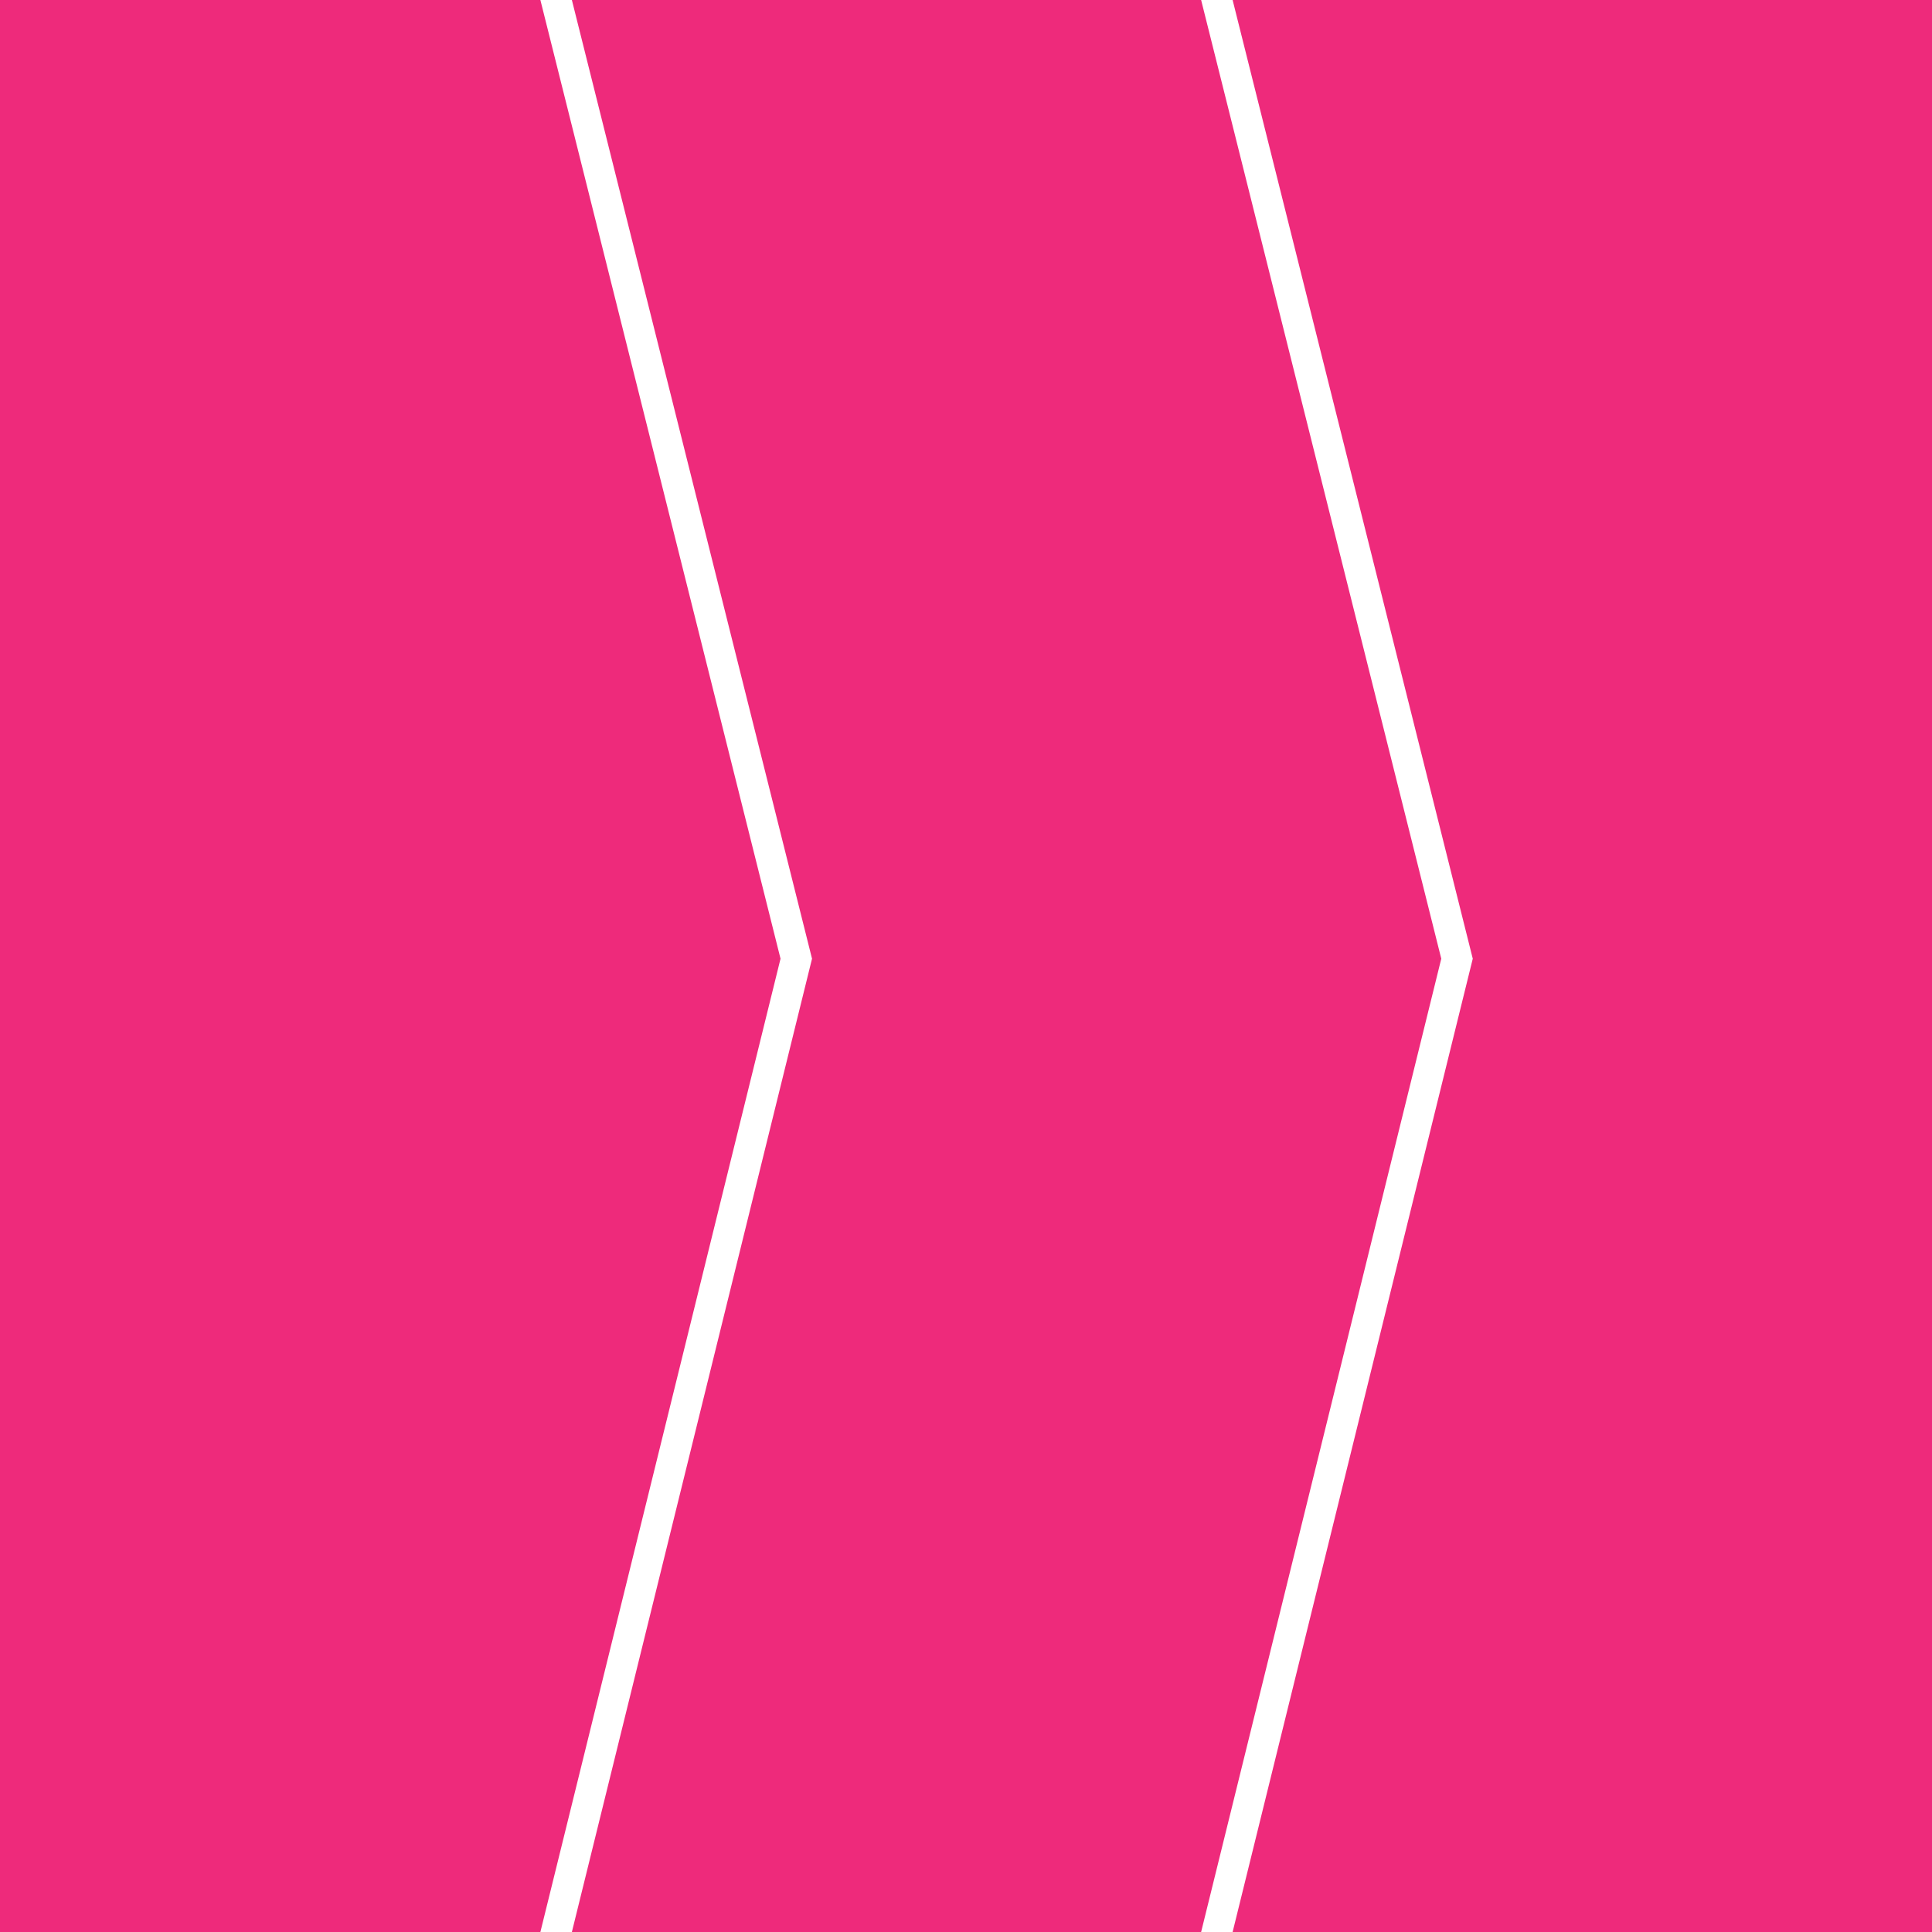
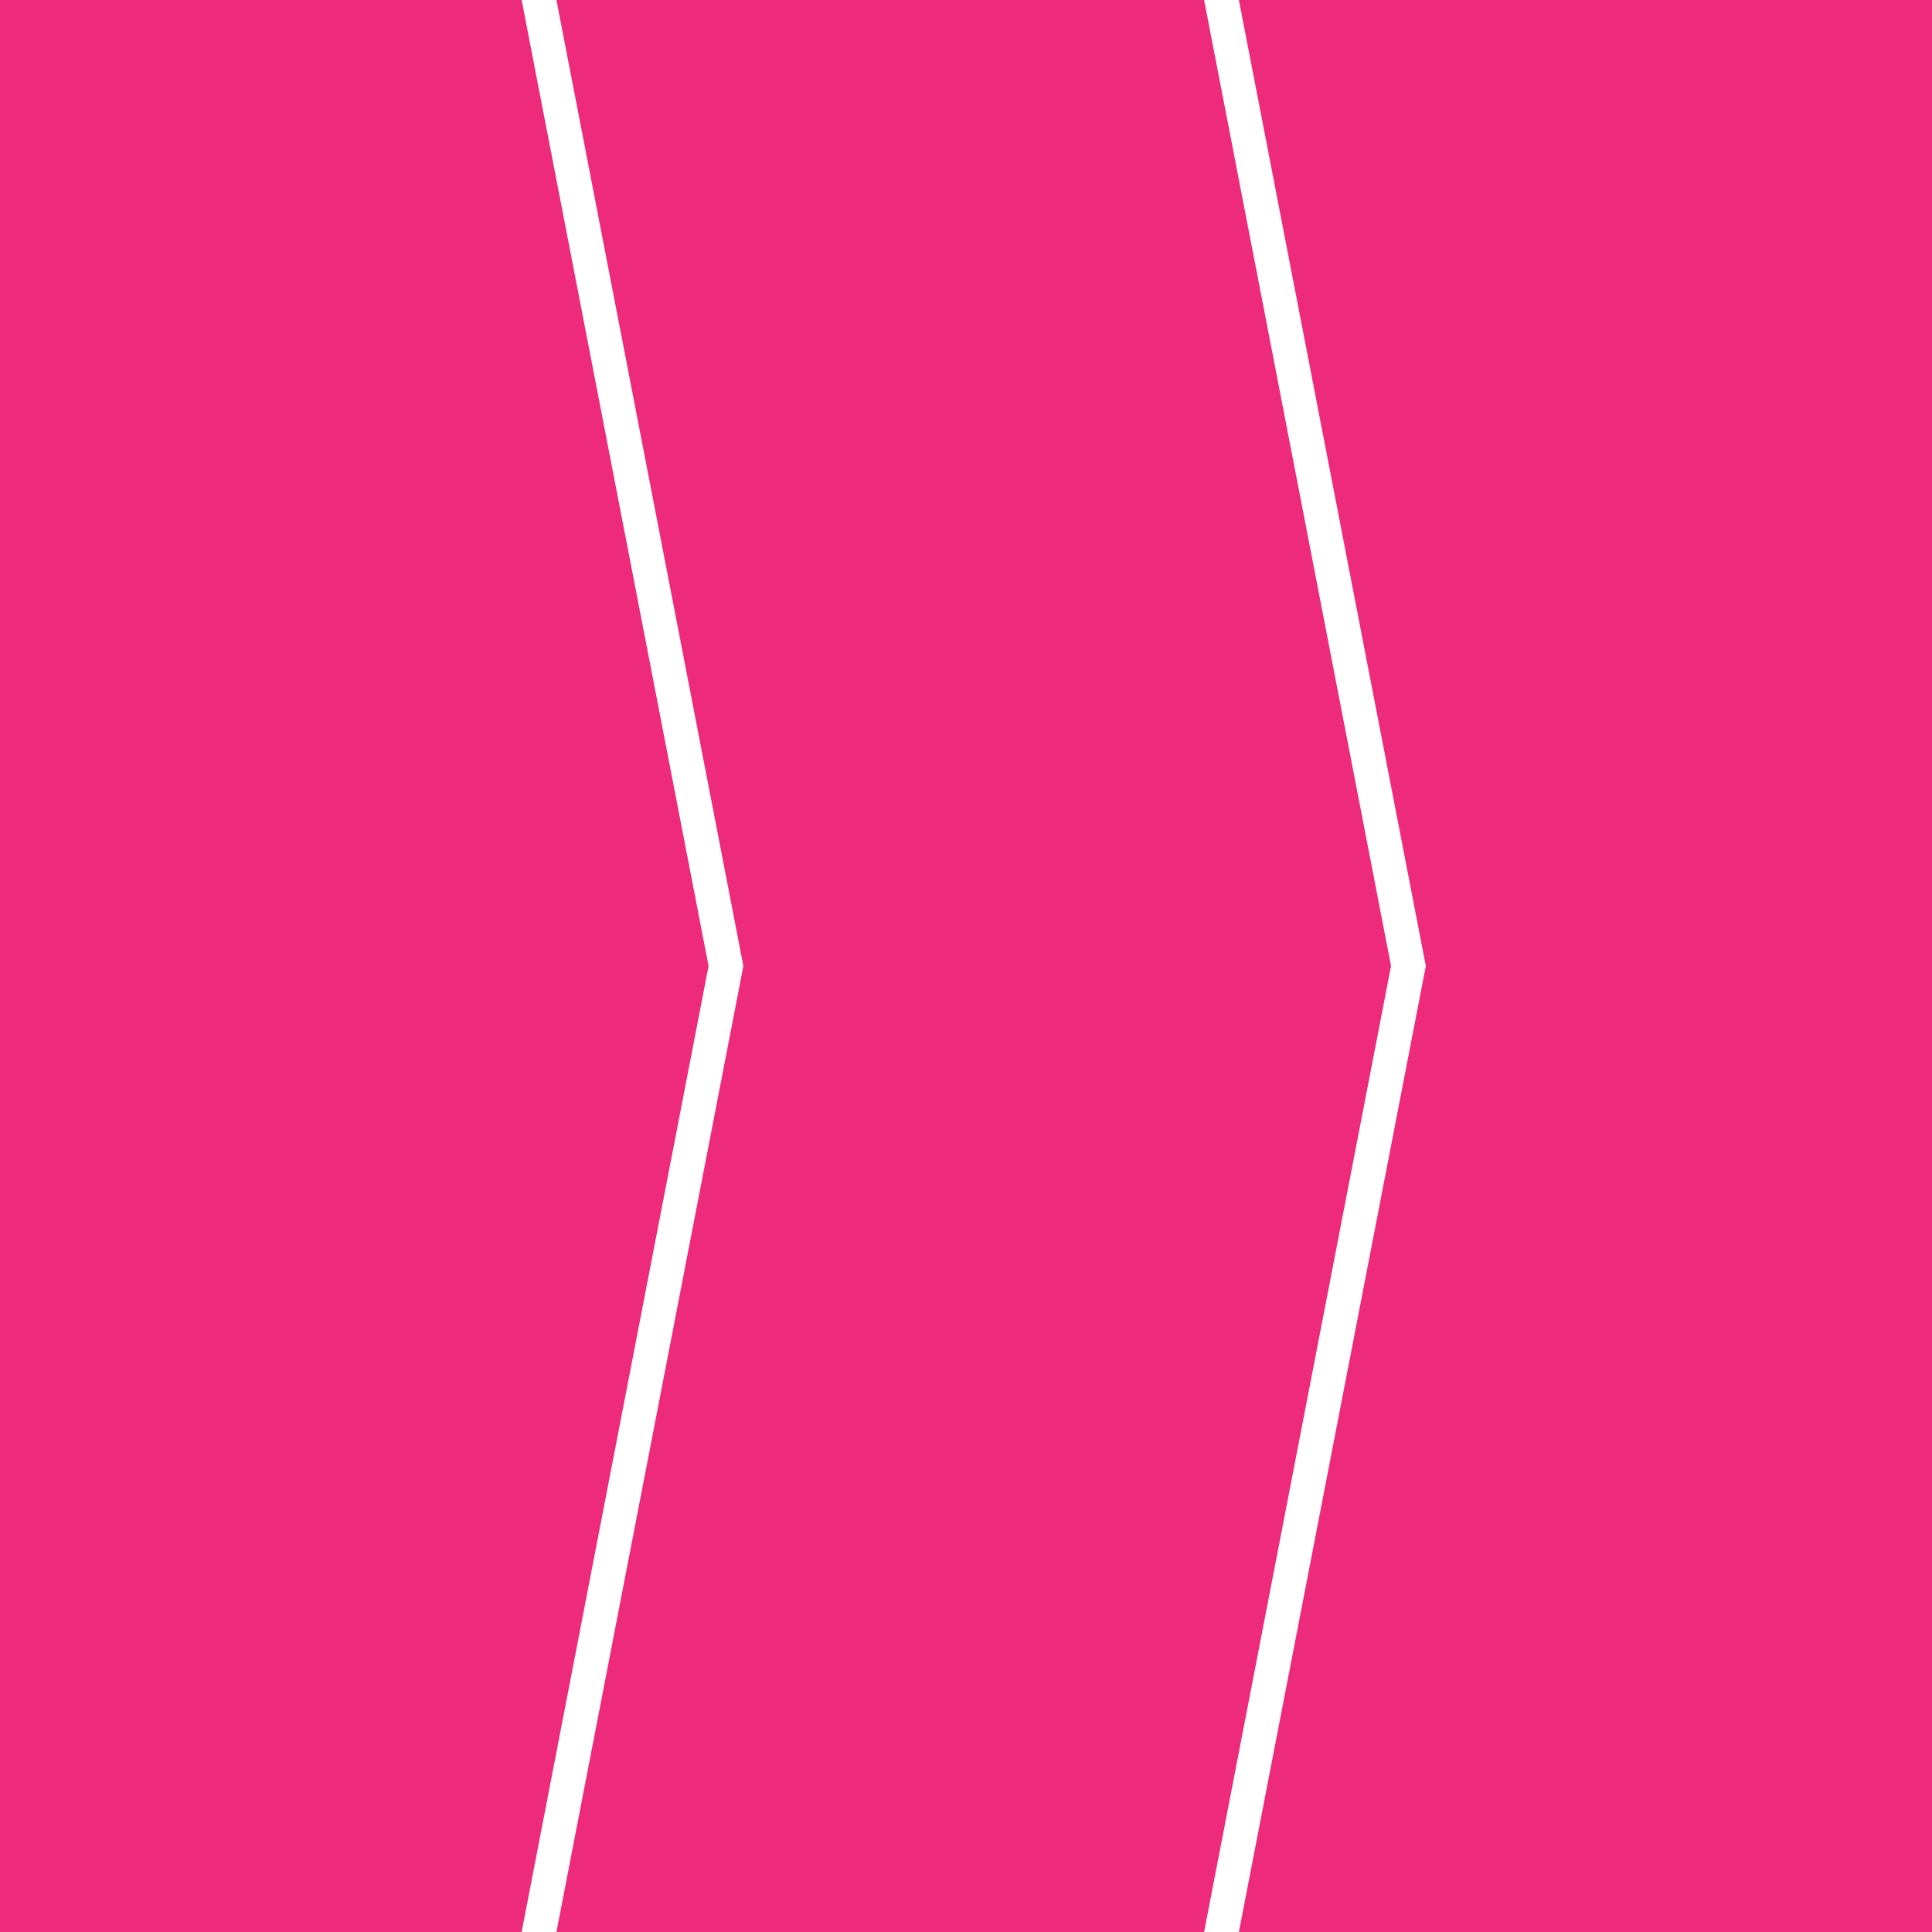
<svg xmlns="http://www.w3.org/2000/svg" id="Layer_1" data-name="Layer 1" viewBox="0 0 500 500">
  <defs>
    <style>
      .cls-1 {
        fill: #ee2a7b;
      }
    </style>
  </defs>
-   <polygon class="cls-1" points="310.85 0 148 0 210.15 248.11 148 500 310.85 500 373 248.11 310.85 0" />
-   <polygon class="cls-1" points="500 0 319 0 381.15 248.11 319 500 500 500 500 0" />
-   <polygon class="cls-1" points="139.85 500 202 248.11 139.85 0 0 0 0 500 139.85 500" />
+   <polygon class="cls-1" points="135 500 0 500 0 0 135 0 183.38 250 135 500" />
+   <polygon class="cls-1" points="311.62 0 144 0 192.38 250 144 500 311.62 500 360 250 311.62 0" />
+   <polygon class="cls-1" points="500 0 320.62 0 369 250 320.62 500 500 500 500 0" />
</svg>
